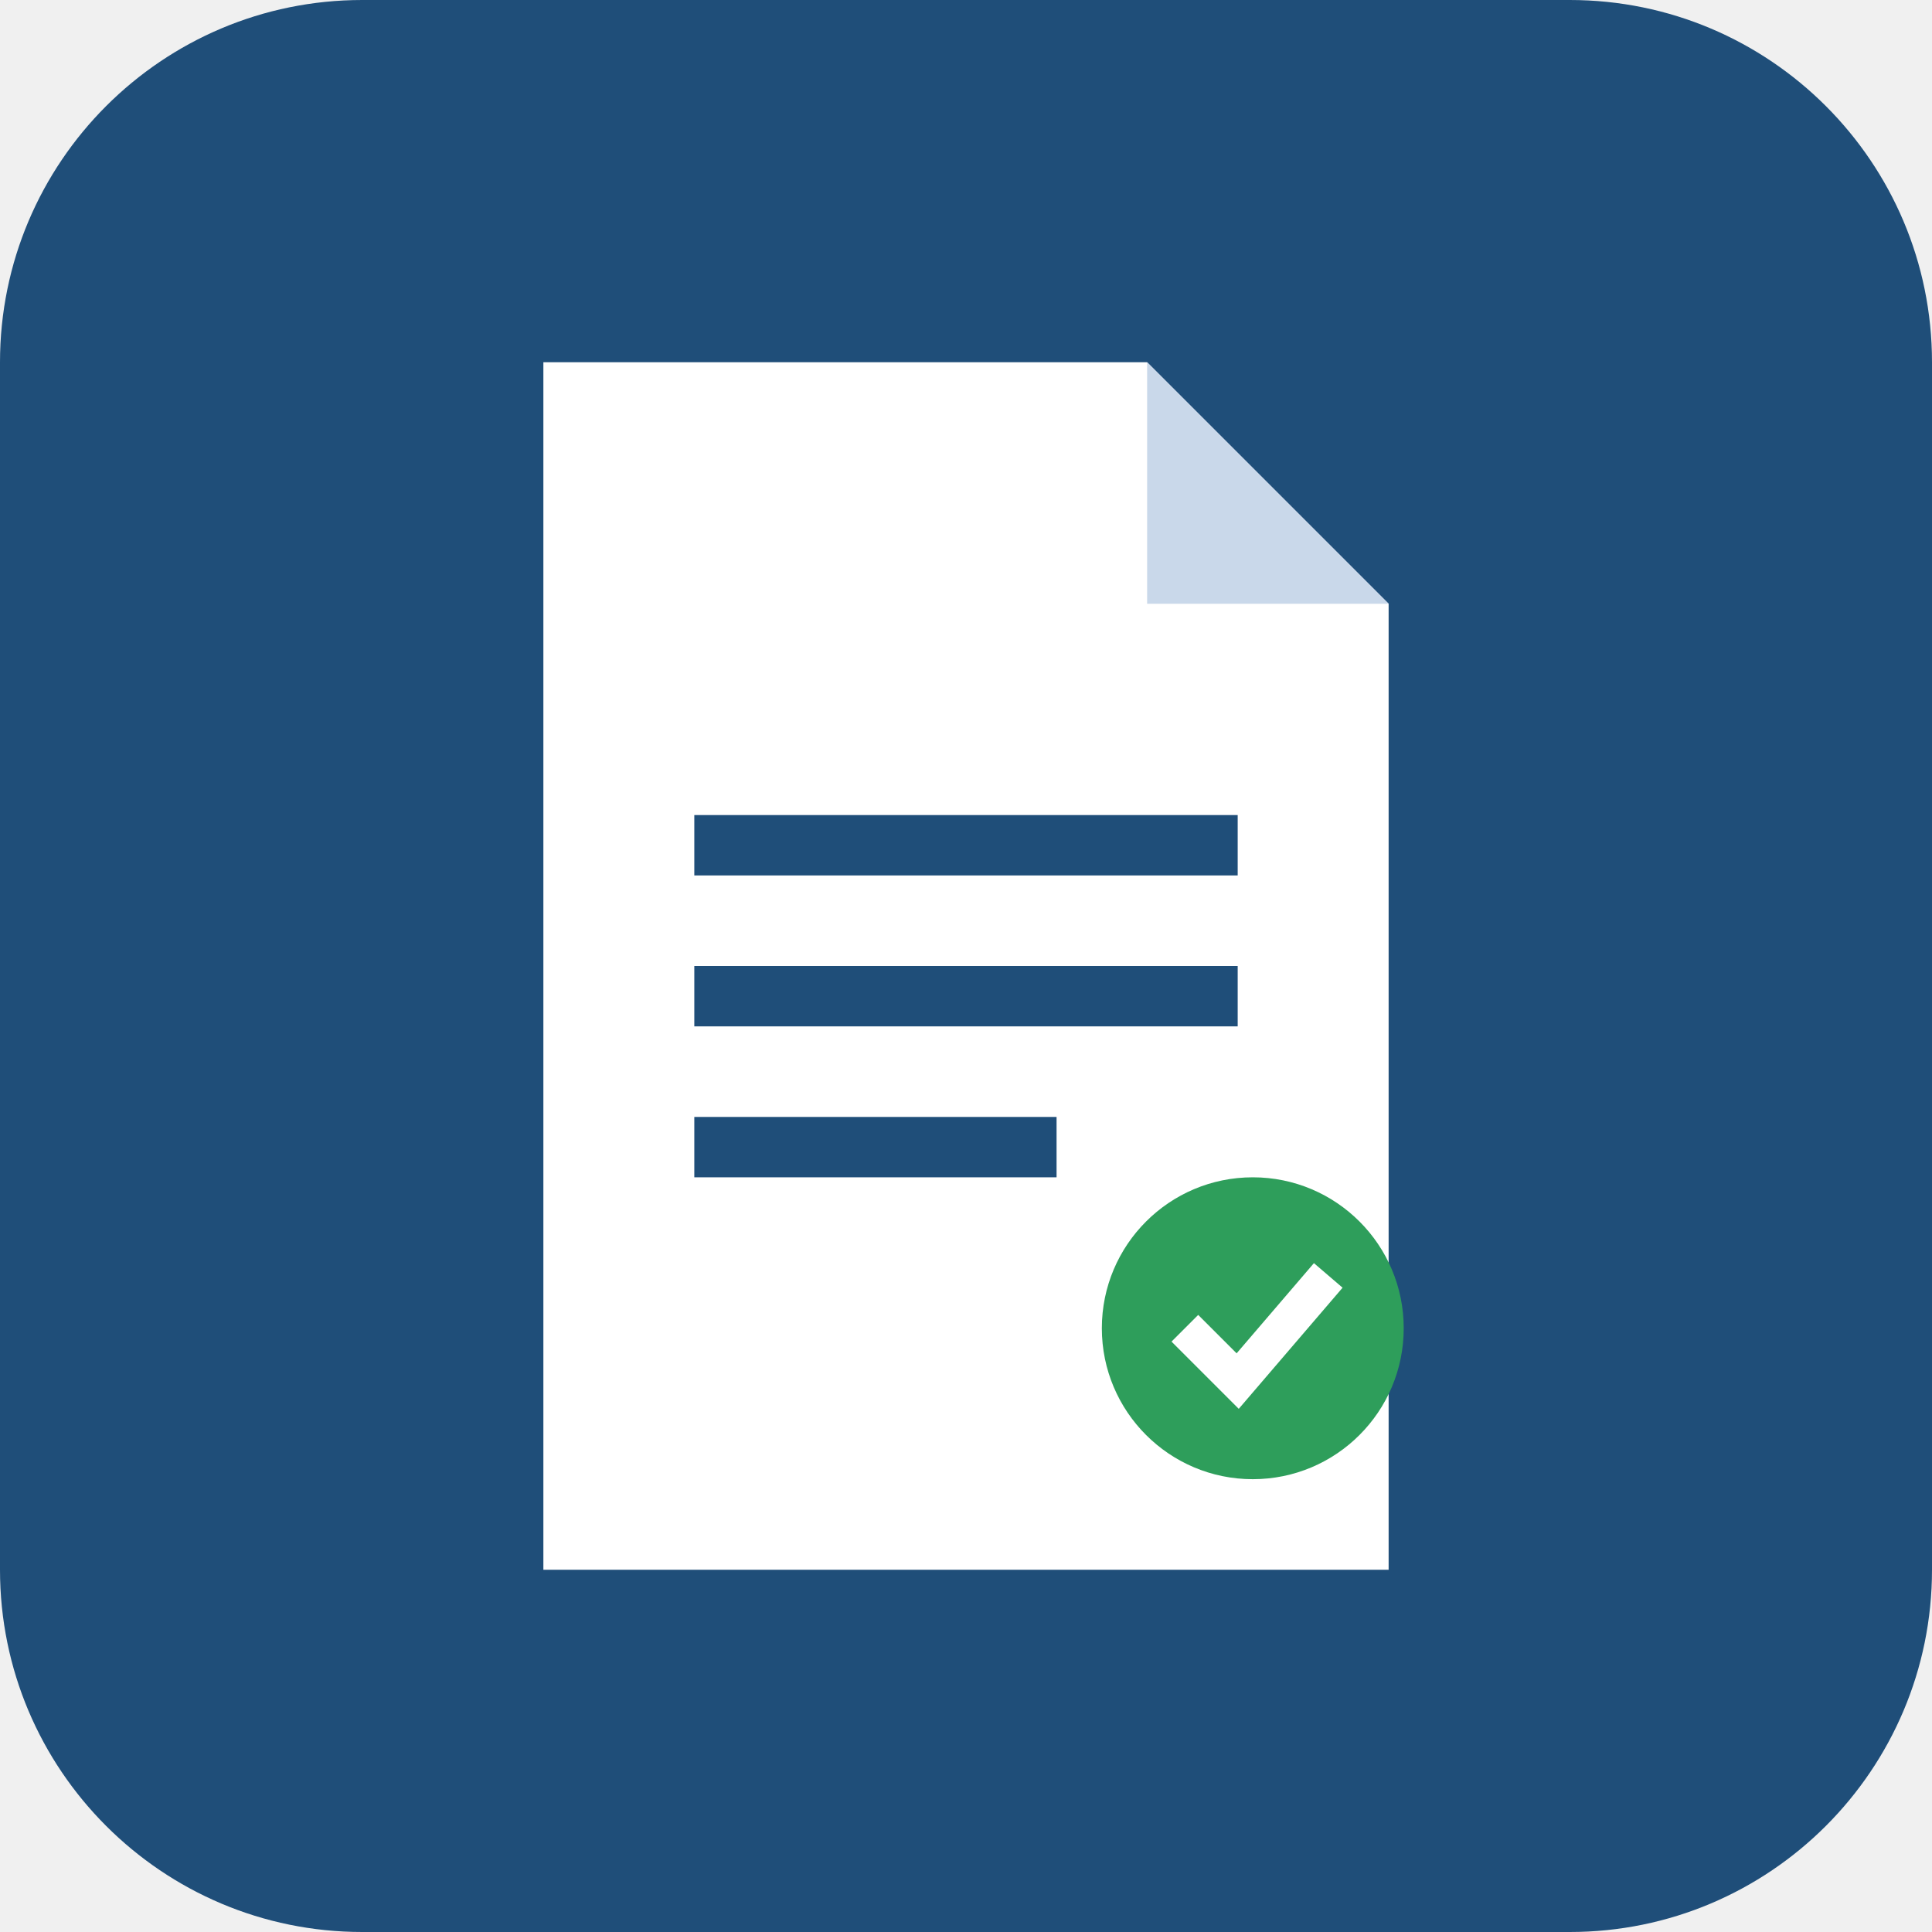
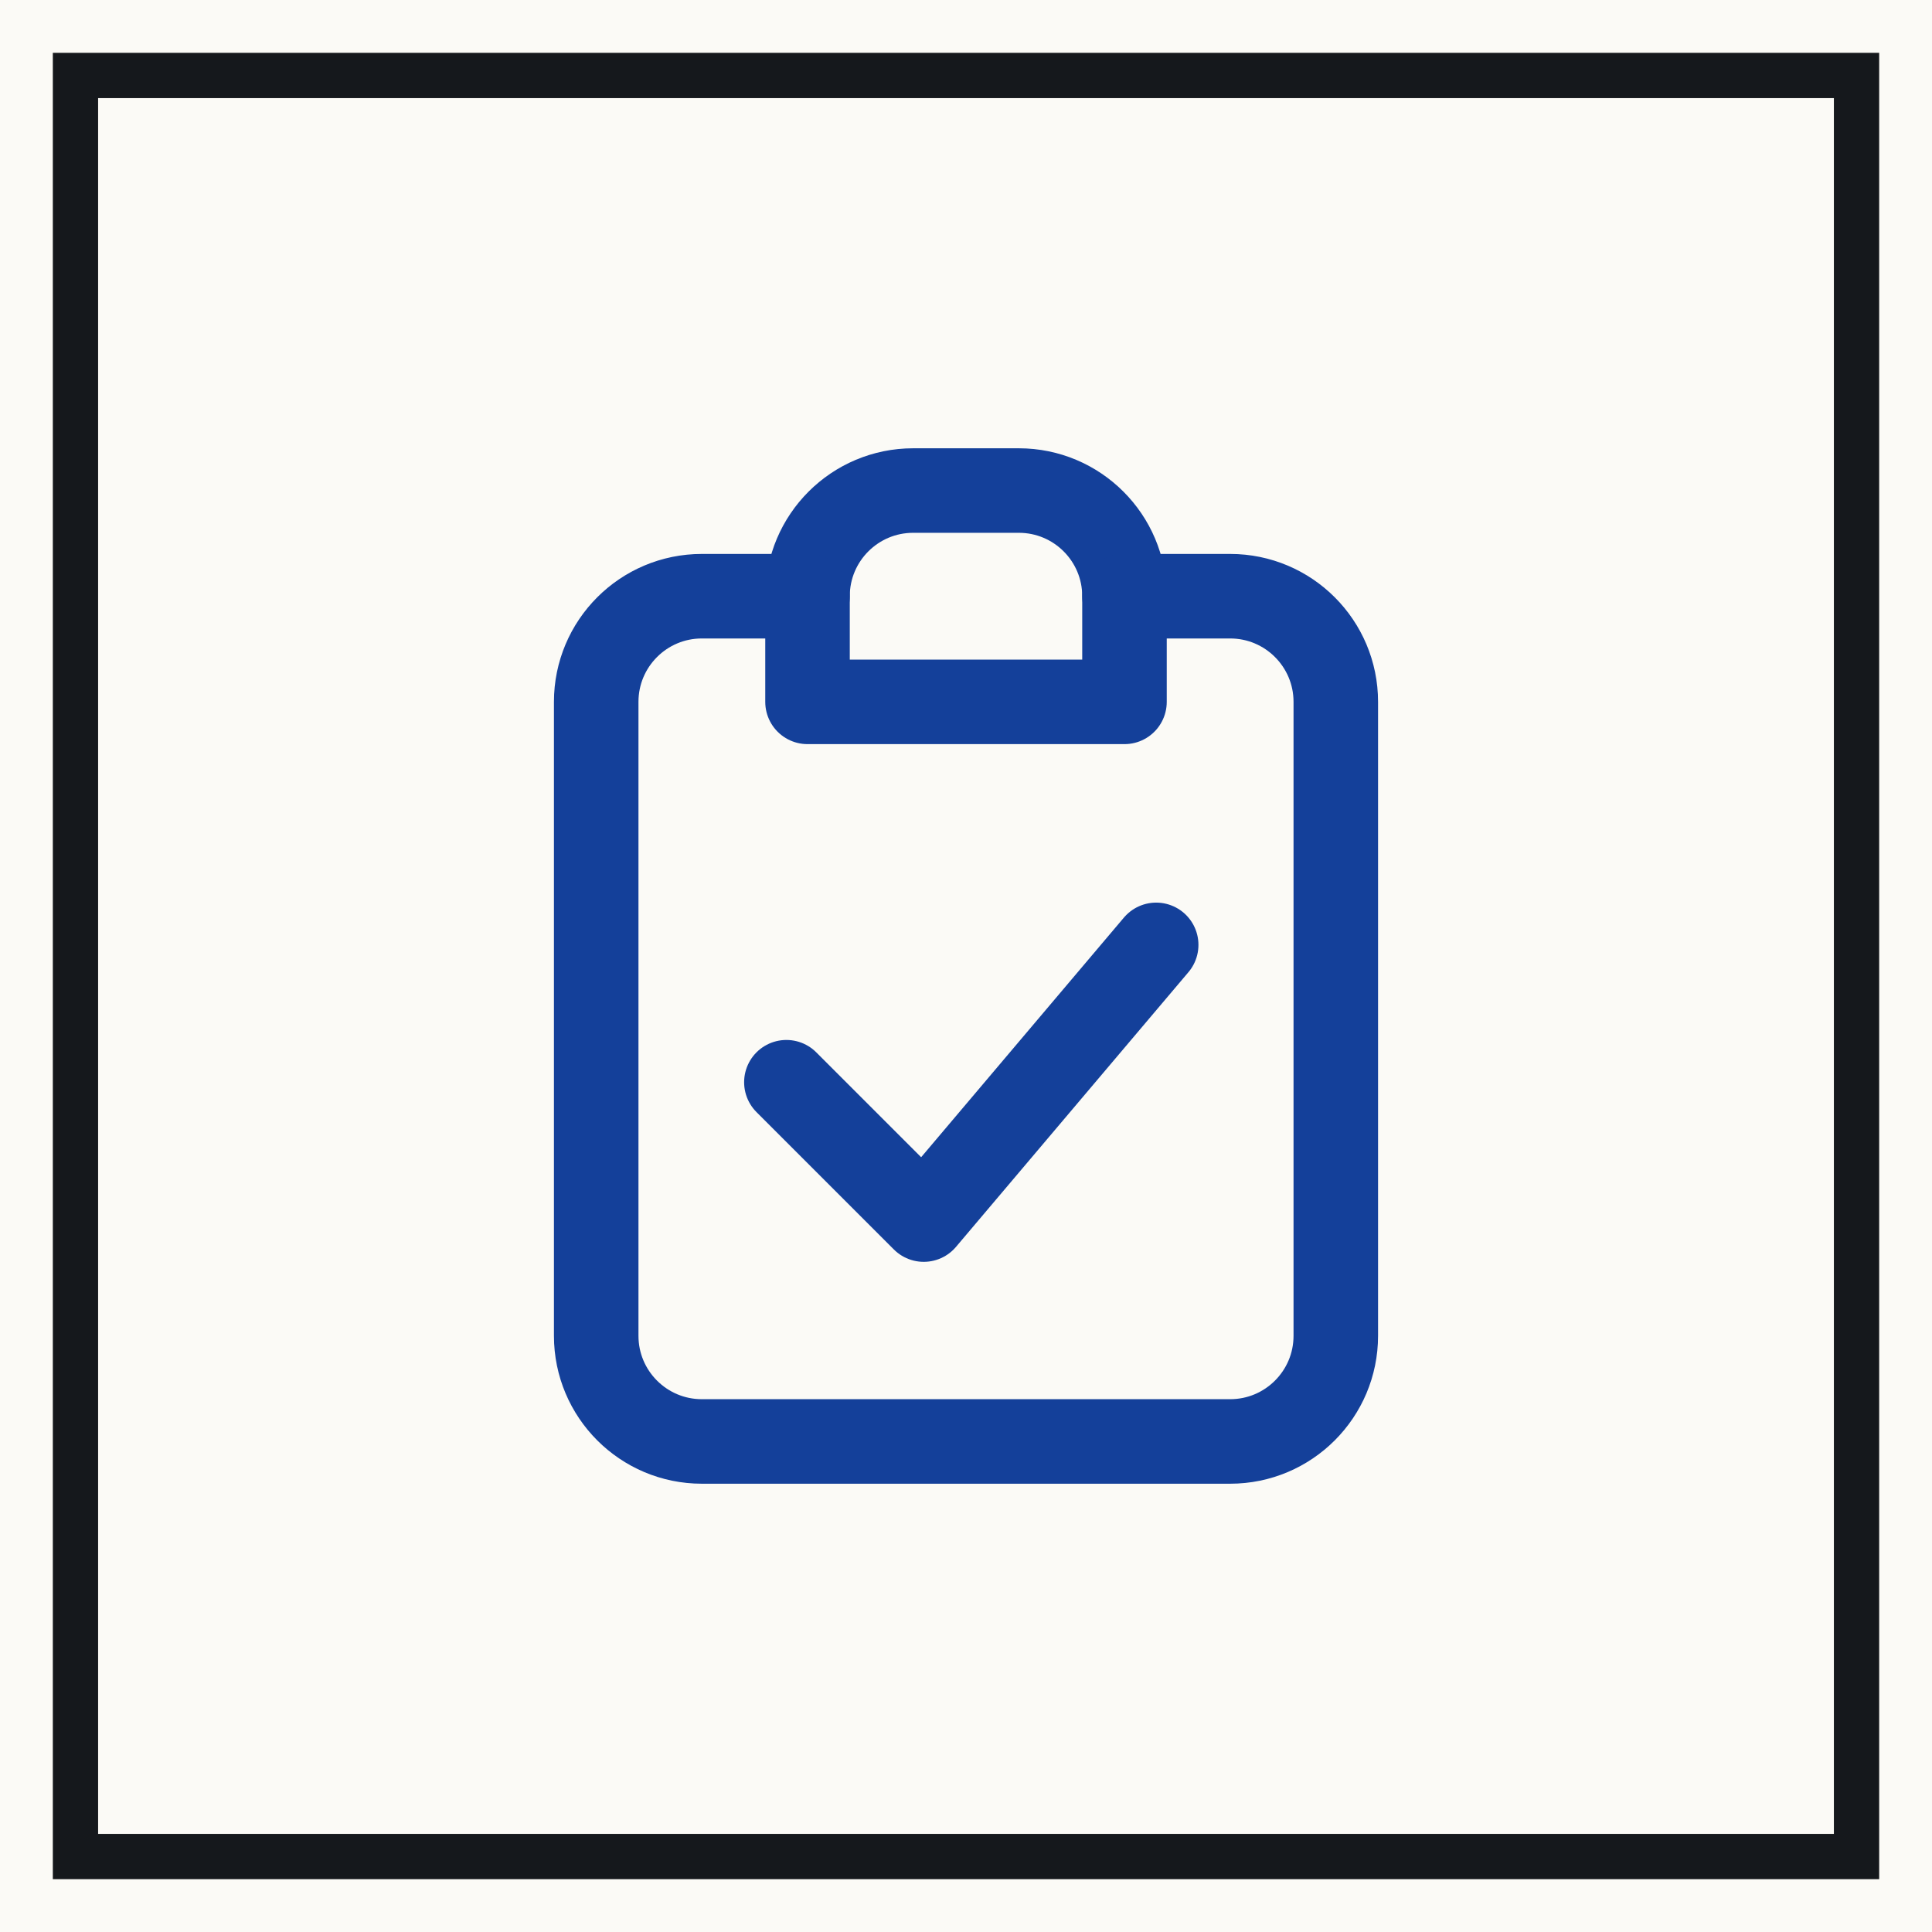
<svg xmlns="http://www.w3.org/2000/svg" viewBox="0 0 512 512">
-   <rect width="512" height="512" rx="96" fill="#1f4e79" />
-   <path d="M144 96h160l64 64v256H144z" fill="#fff" />
-   <path d="M304 96v64h64" fill="#c9d8ea" />
-   <g fill="#1f4e79">
-     <rect x="184" y="216" width="144" height="16" />
-     <rect x="184" y="256" width="144" height="16" />
-     <rect x="184" y="296" width="96" height="16" />
+   <rect width="512" height="512" fill="#fbfaf6" />
+   <rect x="20" y="20" width="472" height="472" fill="none" stroke="#15181c" stroke-width="12" />
+   <g transform="translate(88 88) scale(14)" fill="none" stroke="#14409a" stroke-width="1.6" stroke-linecap="round" stroke-linejoin="round">
+     <path d="M9 5a2 2 0 0 1 2-2h2a2 2 0 0 1 2 2v2H9z" />
+     <path d="M9 5H7a2 2 0 0 0-2 2v12a2 2 0 0 0 2 2h10a2 2 0 0 0 2-2V7a2 2 0 0 0-2-2h-2" />
+     <path d="M8.6 14.2l2.6 2.6 4.4-5.2" />
  </g>
-   <circle cx="332" cy="352" r="40" fill="#2e9e5b" />
-   <path d="M314 352l14 14 24-28" stroke="#fff" stroke-width="10" fill="none" />
</svg>
